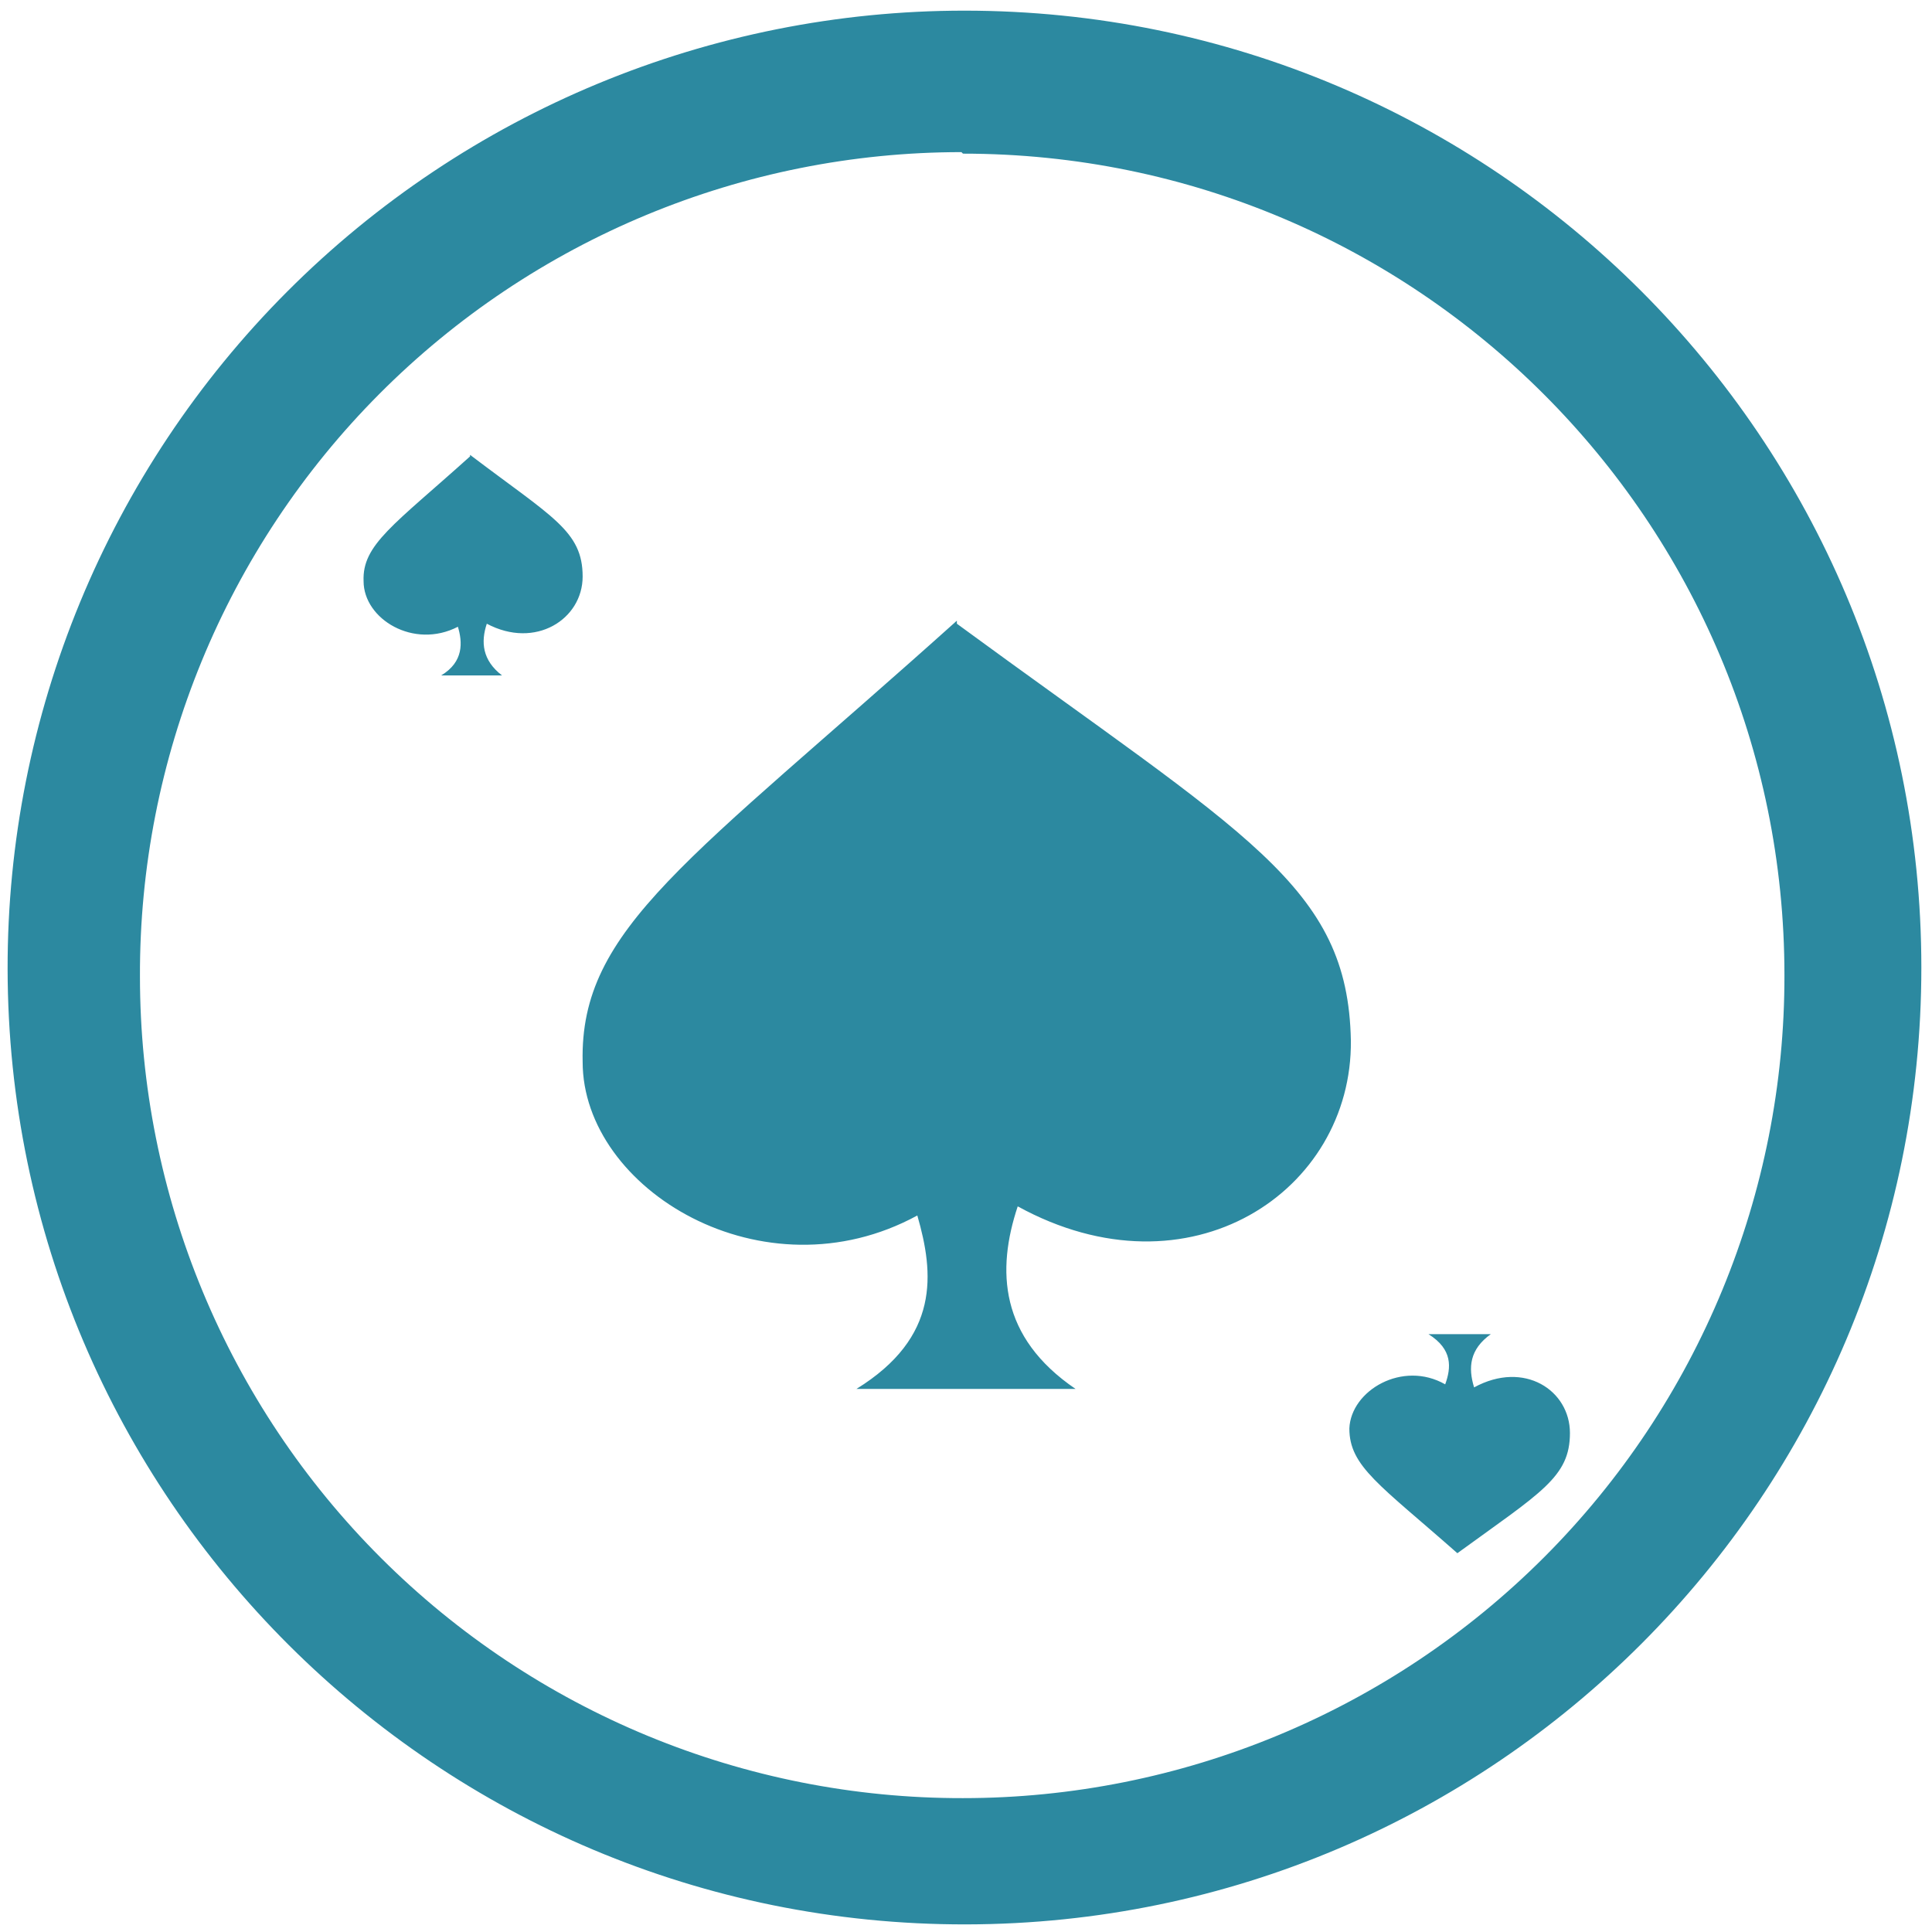
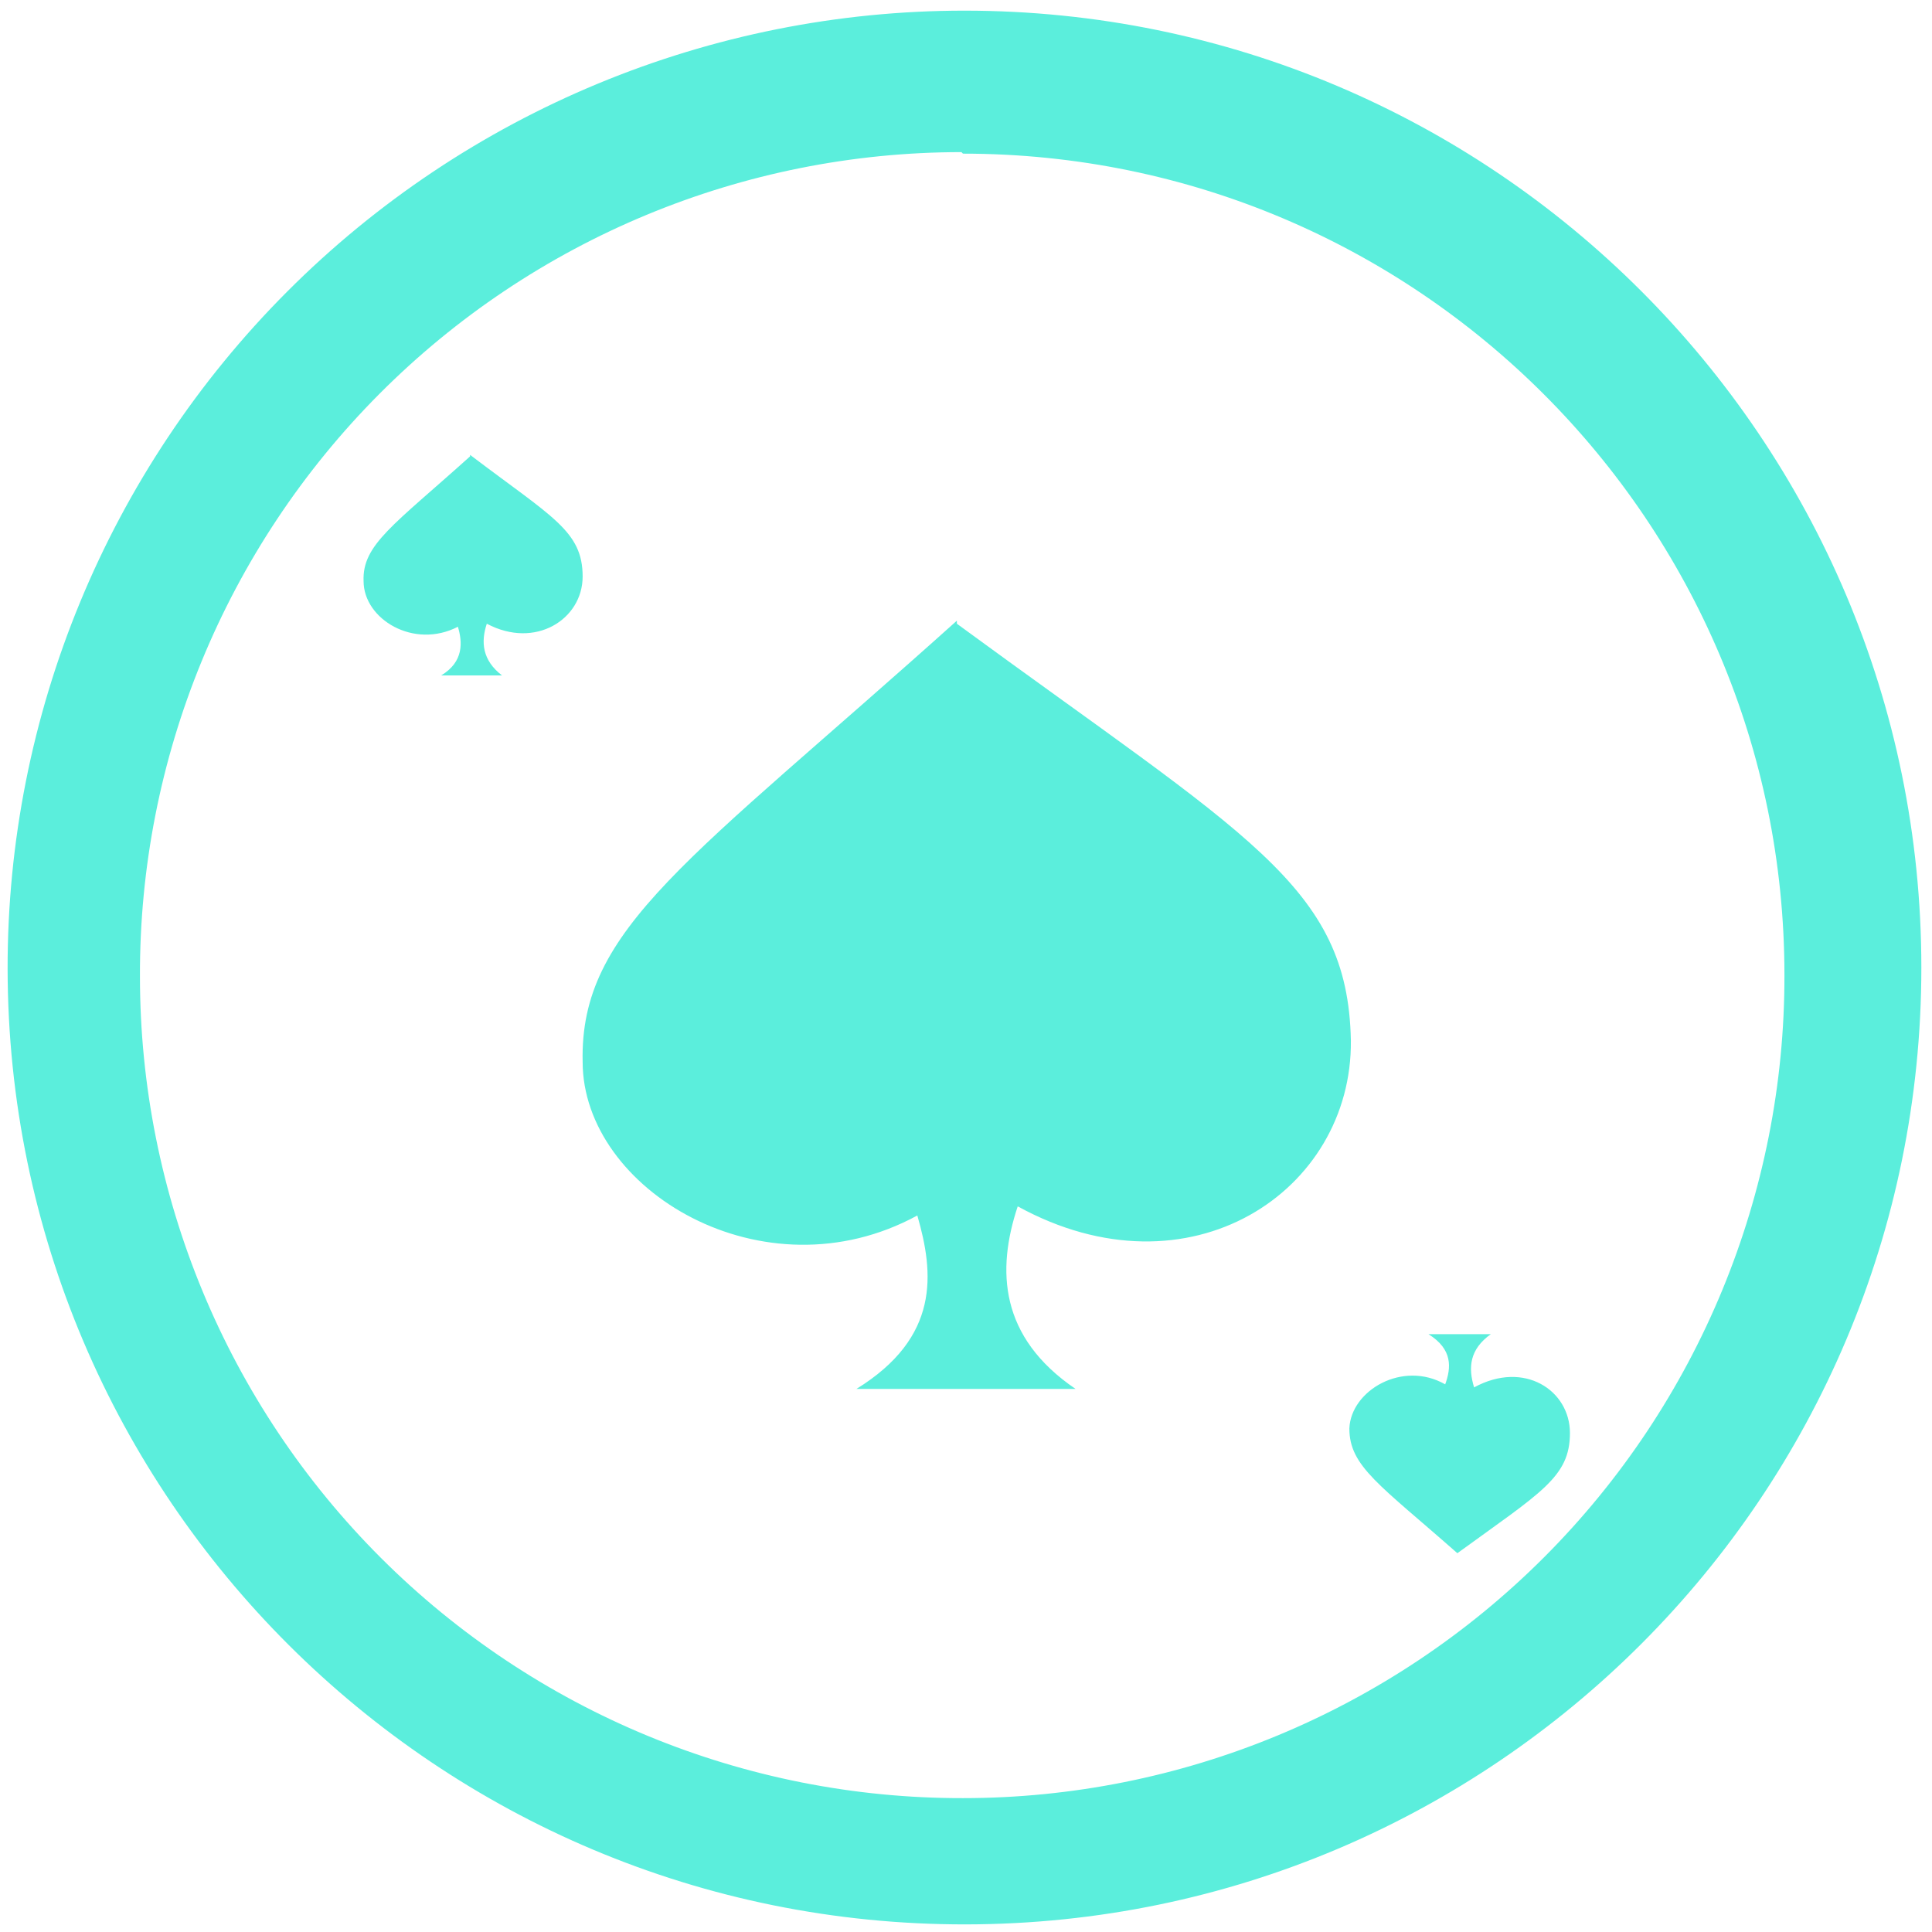
<svg xmlns="http://www.w3.org/2000/svg" width="48" height="48" viewBox="0 0 12.7 12.7" version="1.1" id="svg4">
  <defs id="defs8" />
-   <path d="M 6.34,0.07 A 6.29,6.29 0 0 0 0.05,6.37 6.29,6.29 0 0 0 6.35,12.65 6.29,6.29 0 0 0 12.63,6.36 6.29,6.29 0 0 0 6.34,0.07 Z M 6.33,1.01 a 5.4,5.4 0 0 1 5.4,5.4 5.4,5.4 0 0 1 -5.4,5.41 A 5.4,5.4 0 0 1 0.92,6.42 5.4,5.4 0 0 1 6.32,1 Z M 3.09,3 c -0.5,0.45 -0.71,0.58 -0.7,0.82 0,0.25 0.33,0.45 0.62,0.3 0.03,0.1 0.04,0.23 -0.11,0.32 H 3.3 C 3.17,4.34 3.16,4.22 3.2,4.1 3.52,4.27 3.83,4.07 3.83,3.79 3.83,3.49 3.63,3.4 3.09,2.99 Z m 3.2,1.08 C 4.53,5.66 3.81,6.1 3.83,6.98 c 0,0.84 1.19,1.56 2.2,1.01 0.11,0.38 0.15,0.8 -0.4,1.14 H 7.07 C 6.57,8.79 6.55,8.35 6.69,7.93 7.82,8.55 8.89,7.83 8.88,6.84 8.86,5.82 8.2,5.5 6.29,4.1 Z m 3.1,4.69 C 9.55,8.87 9.54,8.99 9.5,9.1 9.22,8.94 8.88,9.14 8.87,9.39 c 0,0.25 0.2,0.37 0.71,0.82 0.55,-0.4 0.74,-0.5 0.74,-0.79 0,-0.28 -0.3,-0.48 -0.63,-0.3 C 9.65,8.99 9.66,8.87 9.8,8.77 H 9.4 Z" id="path2" style="fill:#2c89a0" />
+   <path d="M 6.34,0.07 A 6.29,6.29 0 0 0 0.05,6.37 6.29,6.29 0 0 0 6.35,12.65 6.29,6.29 0 0 0 12.63,6.36 6.29,6.29 0 0 0 6.34,0.07 Z M 6.33,1.01 a 5.4,5.4 0 0 1 5.4,5.4 5.4,5.4 0 0 1 -5.4,5.41 A 5.4,5.4 0 0 1 0.92,6.42 5.4,5.4 0 0 1 6.32,1 Z M 3.09,3 c -0.5,0.45 -0.71,0.58 -0.7,0.82 0,0.25 0.33,0.45 0.62,0.3 0.03,0.1 0.04,0.23 -0.11,0.32 H 3.3 C 3.17,4.34 3.16,4.22 3.2,4.1 3.52,4.27 3.83,4.07 3.83,3.79 3.83,3.49 3.63,3.4 3.09,2.99 Z m 3.2,1.08 C 4.53,5.66 3.81,6.1 3.83,6.98 c 0,0.84 1.19,1.56 2.2,1.01 0.11,0.38 0.15,0.8 -0.4,1.14 H 7.07 C 6.57,8.79 6.55,8.35 6.69,7.93 7.82,8.55 8.89,7.83 8.88,6.84 8.86,5.82 8.2,5.5 6.29,4.1 Z m 3.1,4.69 C 9.55,8.87 9.54,8.99 9.5,9.1 9.22,8.94 8.88,9.14 8.87,9.39 c 0,0.25 0.2,0.37 0.71,0.82 0.55,-0.4 0.74,-0.5 0.74,-0.79 0,-0.28 -0.3,-0.48 -0.63,-0.3 C 9.65,8.99 9.66,8.87 9.8,8.77 H 9.4 Z" id="path2" style="fill:#5beedc" />
</svg>
